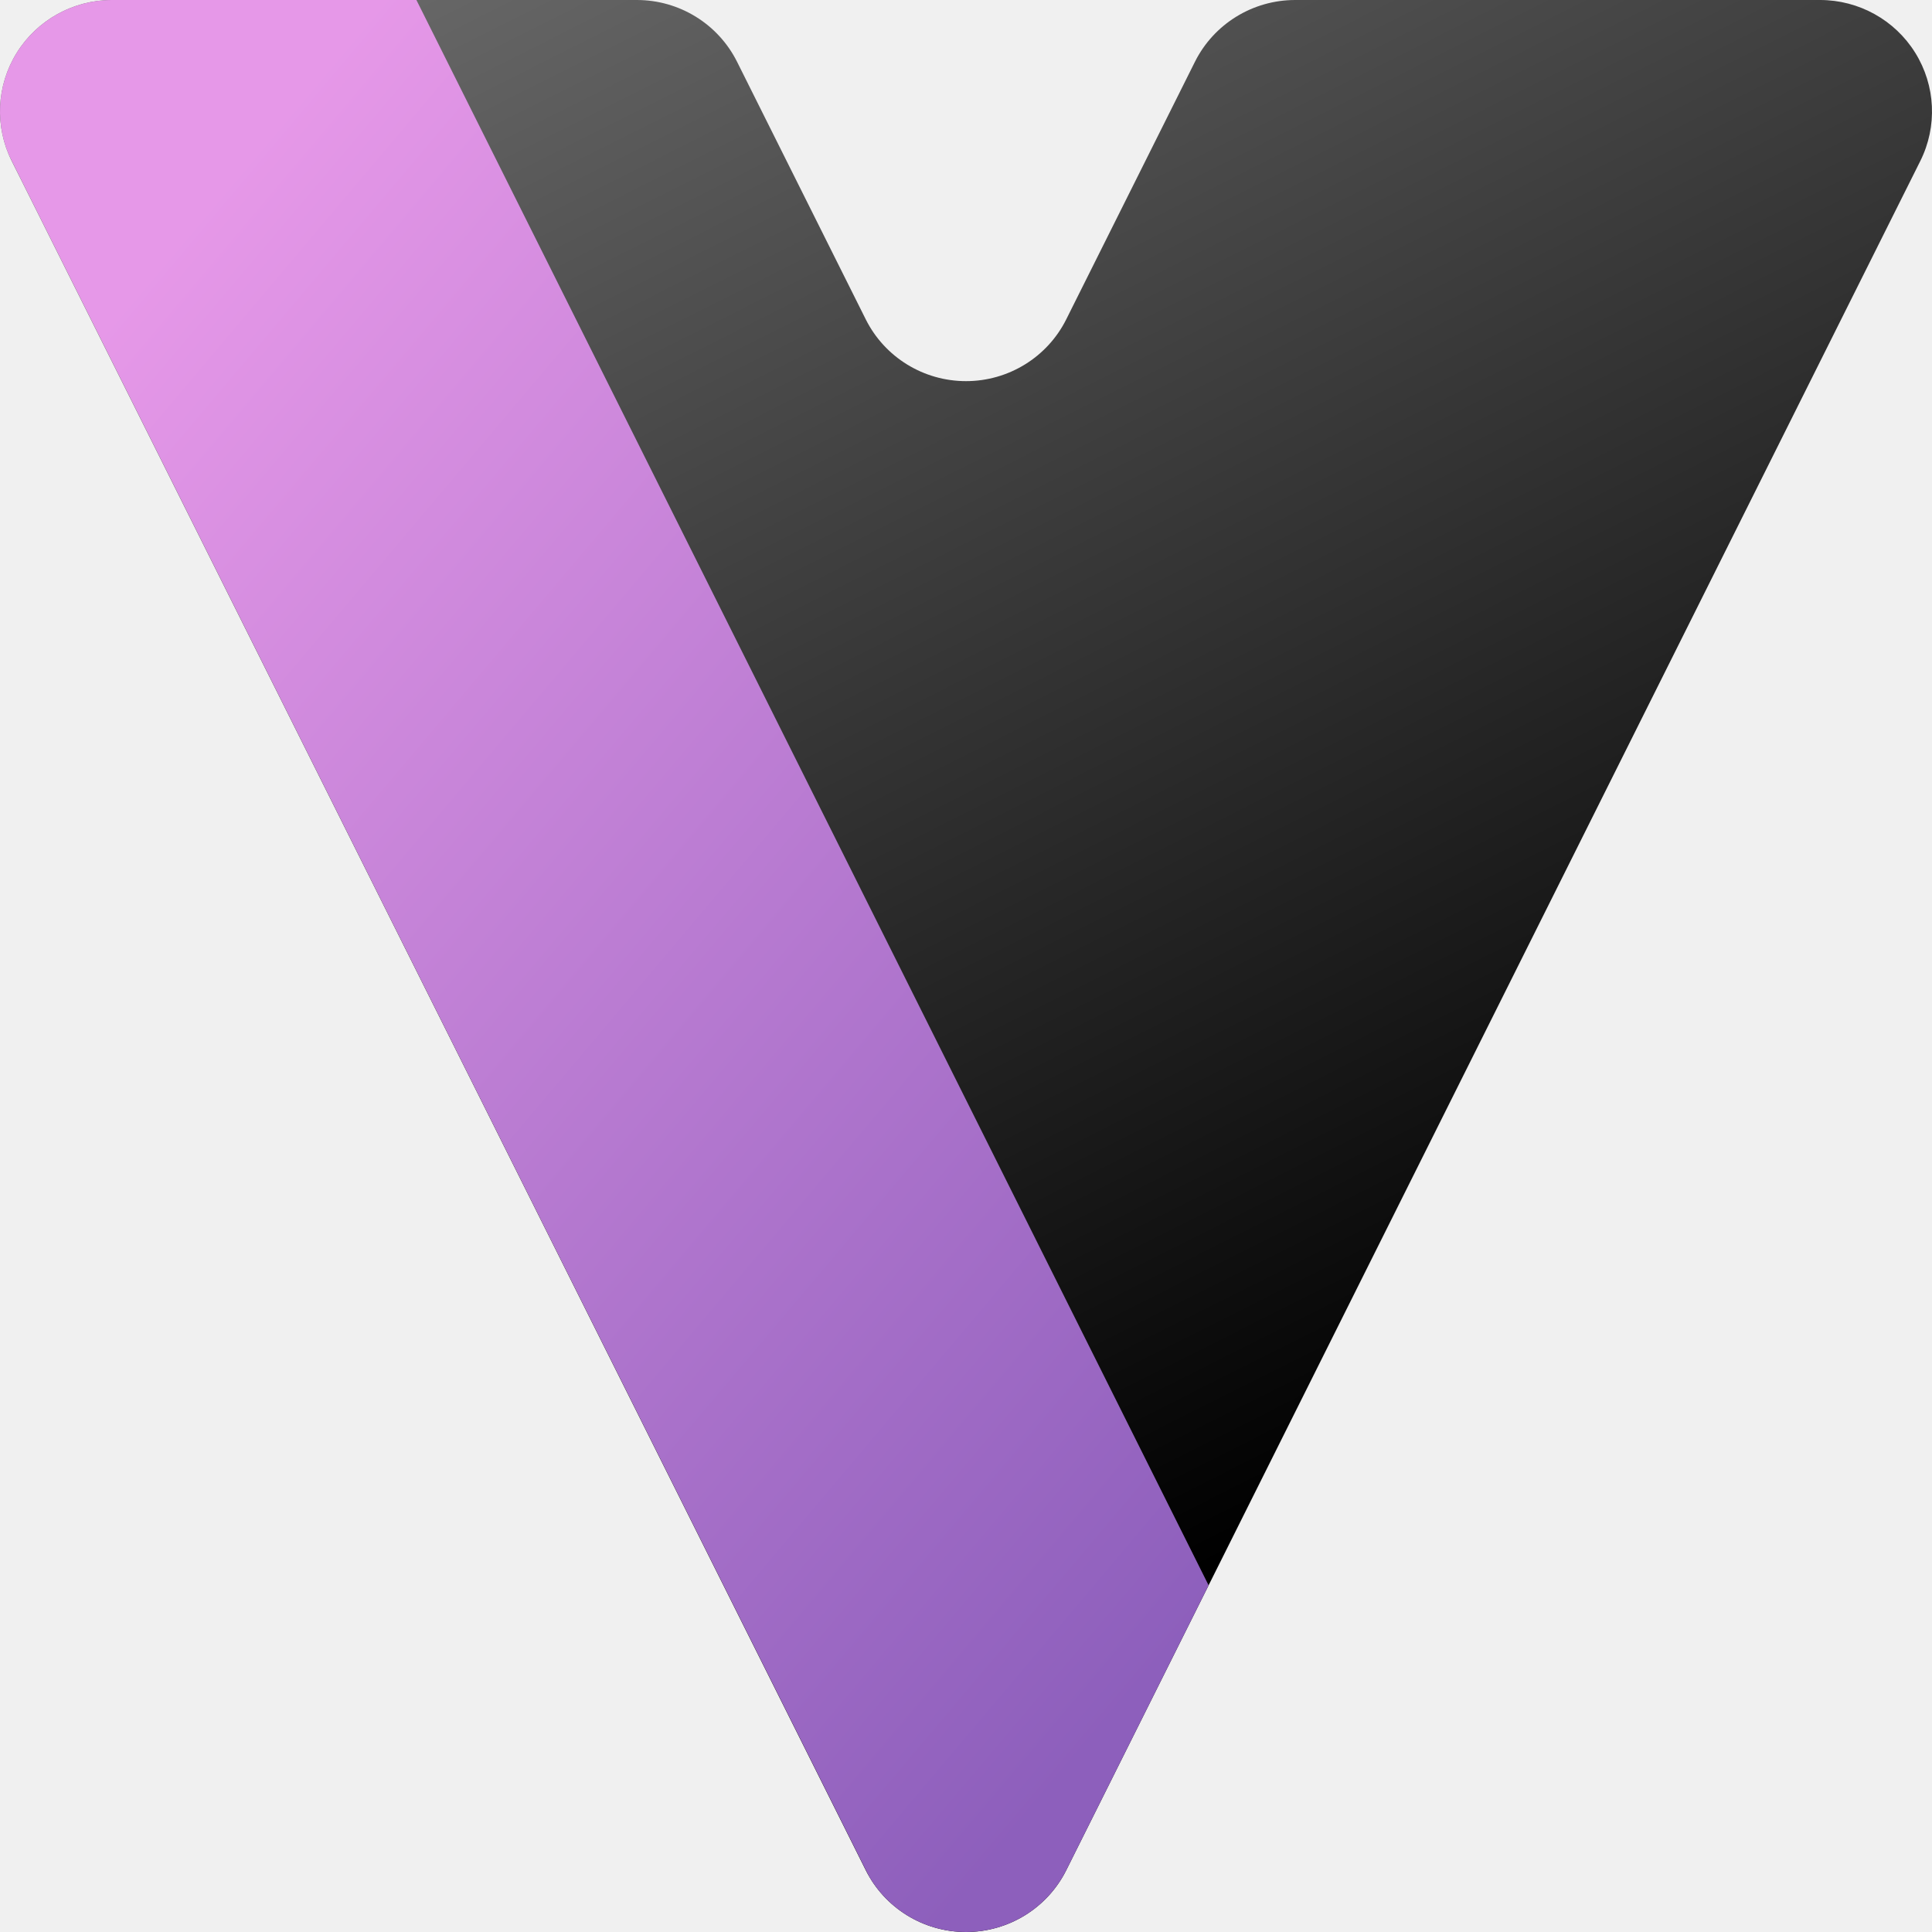
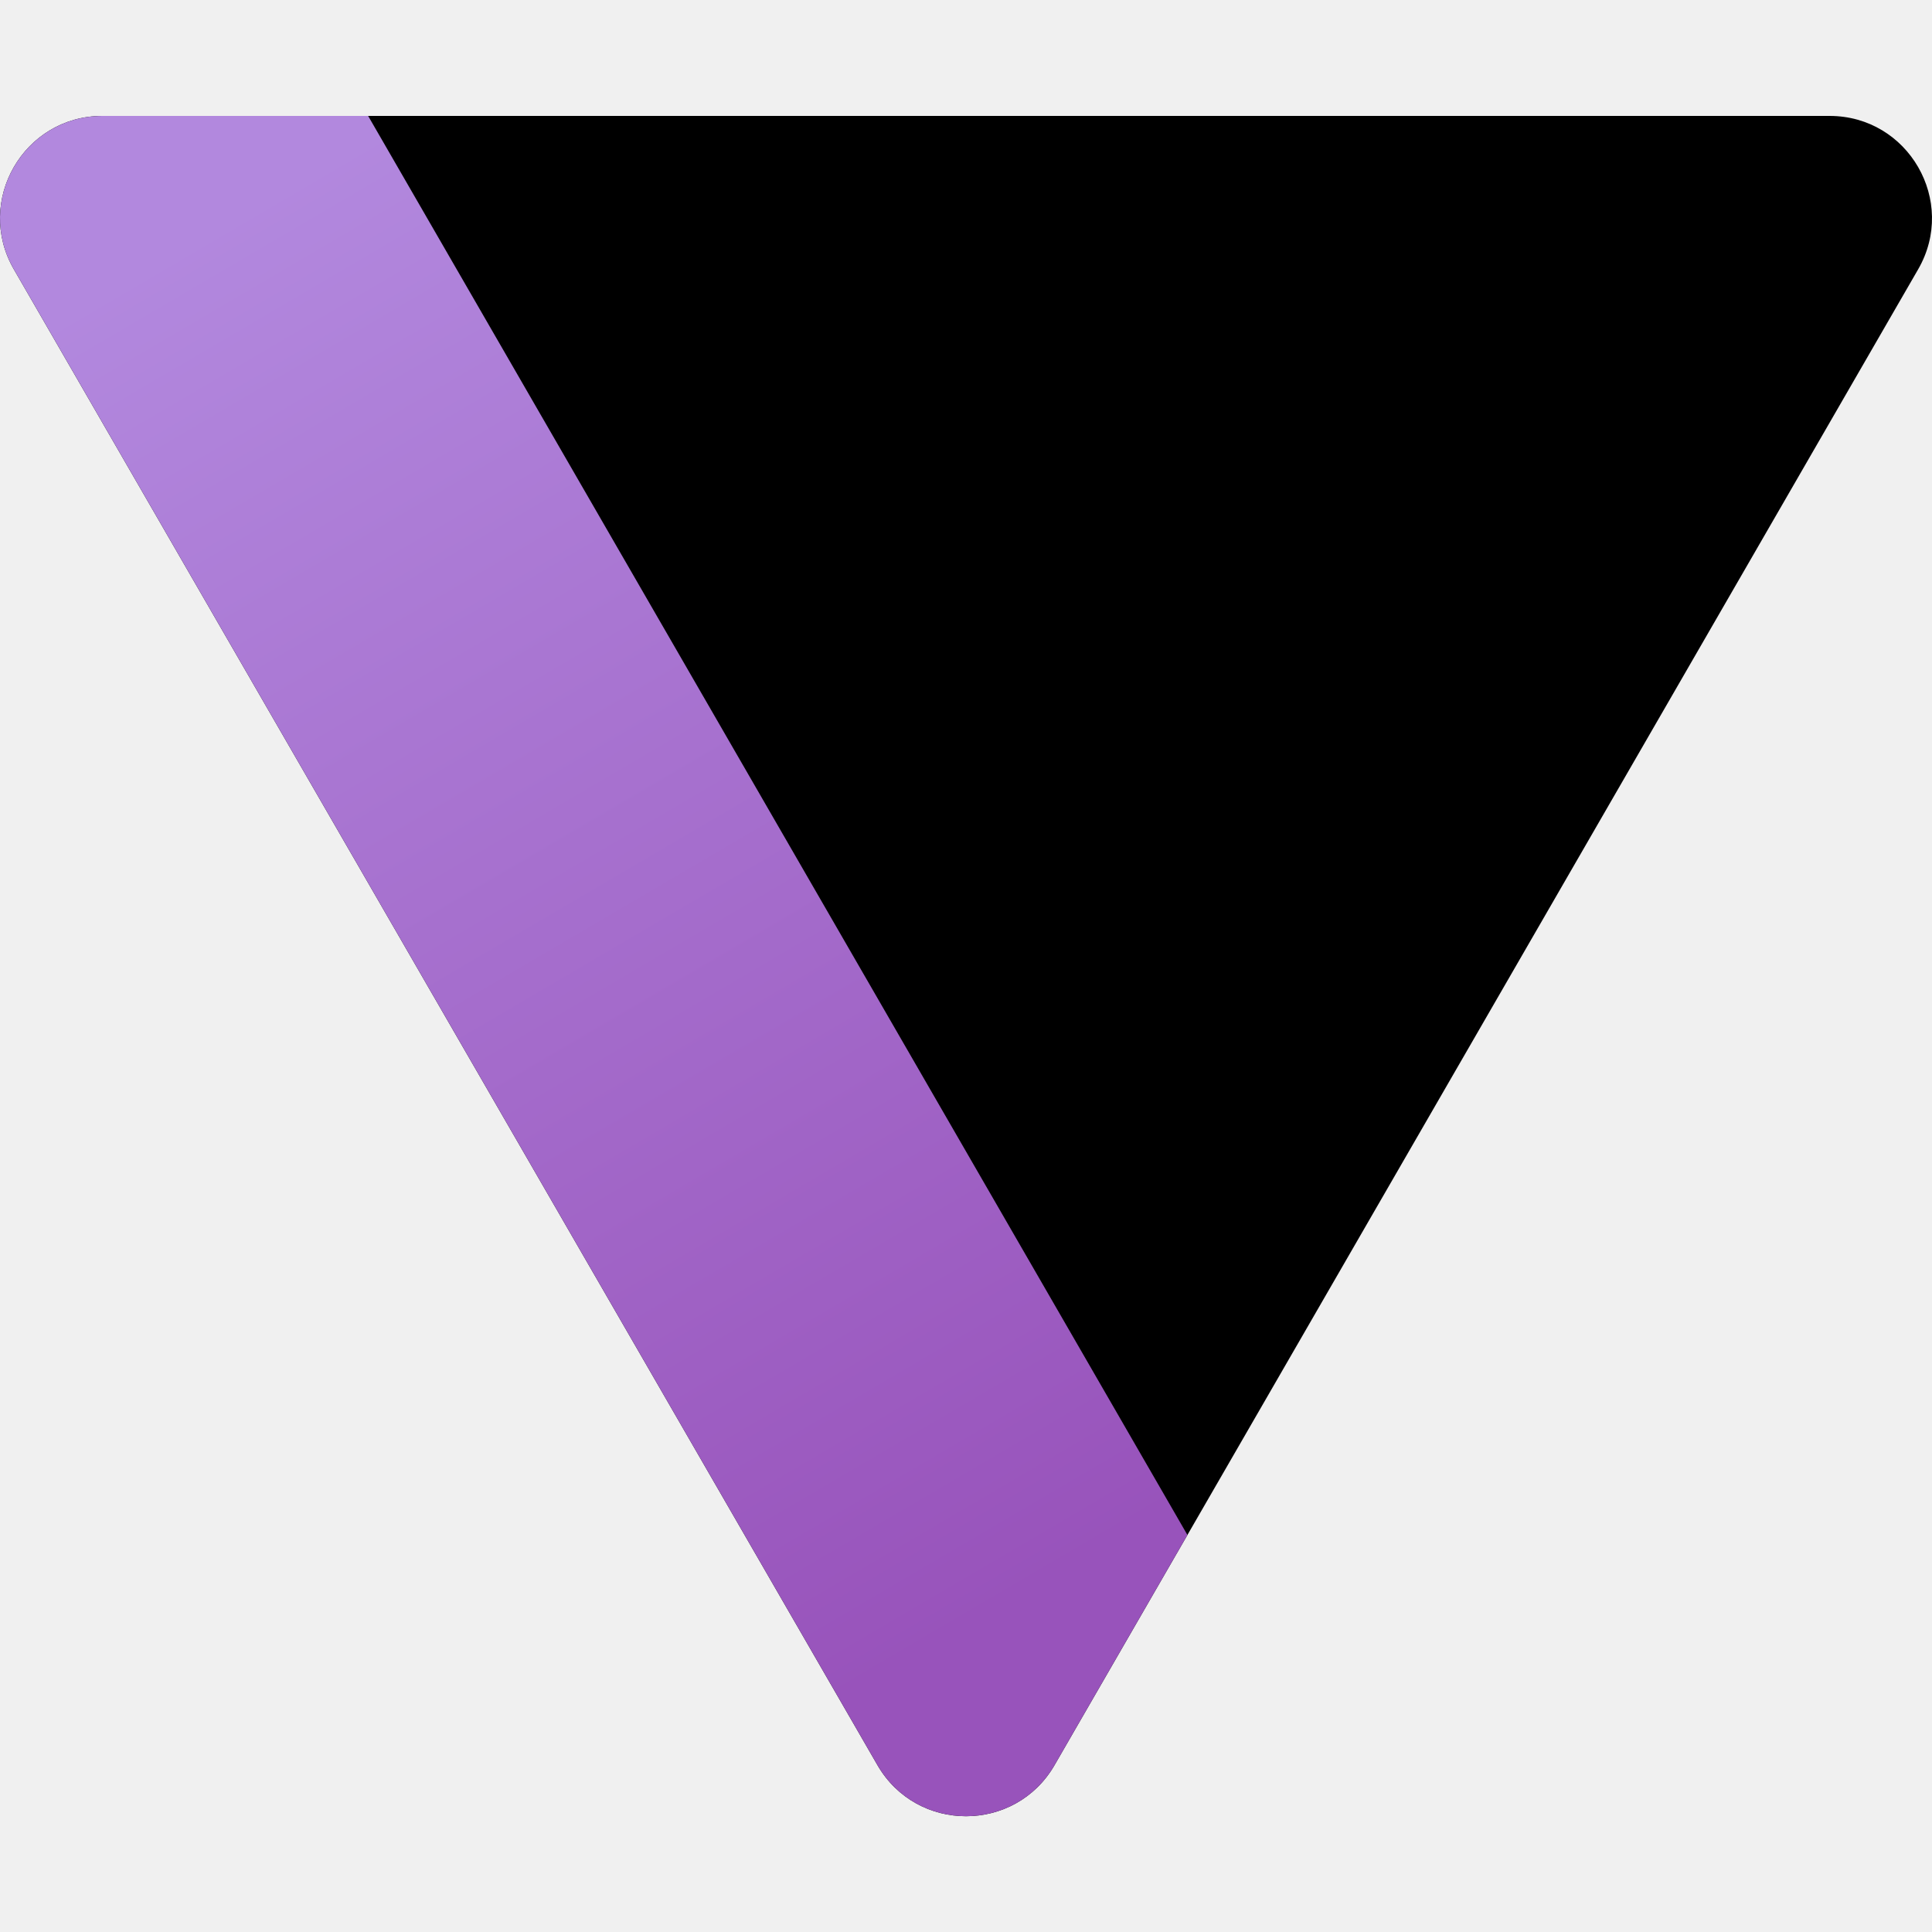
<svg xmlns="http://www.w3.org/2000/svg" width="250" height="250" viewBox="0 0 250 250" fill="none">
-   <g clip-path="url(#clip0)">
-     <path fill-rule="evenodd" clip-rule="evenodd" d="M154.623 7.998C157.072 3.098 162.097 0 167.597 0C187.883 0 235.512 0 235.512 0C240.527 0 245.186 2.581 247.828 6.824C250.469 11.066 250.718 16.367 248.485 20.836C224.319 69.199 164.466 188.982 137.973 242.002C135.525 246.902 130.499 250 125 250C119.501 250 114.475 246.902 112.027 242.002C85.534 188.982 25.681 69.199 1.515 20.836C-0.718 16.367 -0.469 11.066 2.172 6.824C4.814 2.581 9.473 0 14.488 0C14.488 0 62.117 0 82.403 0C87.903 0 92.928 3.098 95.377 7.998C101.379 20.012 112.027 41.321 112.027 41.321C114.475 46.221 119.501 49.319 125 49.319C130.499 49.319 135.525 46.221 137.973 41.321C137.973 41.321 148.621 20.012 154.623 7.998Z" fill="url(#paint0_linear)" />
-     <mask id="mask0" mask-type="alpha" maskUnits="userSpaceOnUse" x="0" y="0" width="250" height="250">
-       <path fill-rule="evenodd" clip-rule="evenodd" d="M154.623 7.998C157.072 3.098 162.097 0 167.597 0C187.883 0 235.512 0 235.512 0C240.527 0 245.186 2.581 247.828 6.824C250.469 11.066 250.718 16.367 248.485 20.836C224.319 69.199 164.466 188.982 137.973 242.002C135.525 246.902 130.499 250 125 250C119.501 250 114.475 246.902 112.027 242.002C85.534 188.982 25.681 69.199 1.515 20.836C-0.718 16.367 -0.469 11.066 2.172 6.824C4.814 2.581 9.473 0 14.488 0C14.488 0 62.117 0 82.403 0C87.903 0 92.928 3.098 95.377 7.998C101.379 20.012 112.027 41.321 112.027 41.321C114.475 46.221 119.501 49.319 125 49.319C130.499 49.319 135.525 46.221 137.973 41.321C137.973 41.321 148.621 20.012 154.623 7.998Z" fill="white" />
-     </mask>
-     <g mask="url(#mask0)">
-       <path fill-rule="evenodd" clip-rule="evenodd" d="M53.884 0H-8.89L116.036 250H178.81L53.884 0Z" fill="url(#paint1_linear)" />
-     </g>
-   </g>
+   <path d="M136.461 228.401C131.367 237.224 118.633 237.224 113.539 228.401L1.793 34.851C-3.301 26.029 3.066 15 13.254 15H236.746C246.934 15 253.301 26.029 248.207 34.851L136.461 228.401Z" fill="black" />
+   <path fill-rule="evenodd" clip-rule="evenodd" d="M113.539 228.401C118.633 237.224 131.367 237.224 136.461 228.401L248.207 34.851C248.235 34.803 248.263 34.755 248.29 34.706L153.652 198.624L47.637 15H13.254C3.067 15 -3.301 26.029 1.793 34.851L113.539 228.401Z" fill="url(#paint0_linear)" />
  <defs>
-     <linearGradient id="paint0_linear" x1="54" y1="4.2668e-06" x2="156" y2="203" gradientUnits="userSpaceOnUse">
-       <stop stop-color="#666666" />
-       <stop offset="1" />
+     <linearGradient id="paint0_linear" x1="3.10598e-08" y1="45.151" x2="104.305" y2="223.026" gradientUnits="userSpaceOnUse">
+       <stop stop-color="#B288DE" />
+       <stop offset="1" stop-color="#9853BB" />
    </linearGradient>
-     <linearGradient id="paint1_linear" x1="22.393" y1="31.25" x2="187.854" y2="171.006" gradientUnits="userSpaceOnUse">
-       <stop stop-color="#E698E8" />
-       <stop offset="1" stop-color="#8D5FBC" />
-     </linearGradient>
-     <clipPath id="clip0">
-       <rect width="250" height="250" fill="white" />
-     </clipPath>
  </defs>
</svg>
